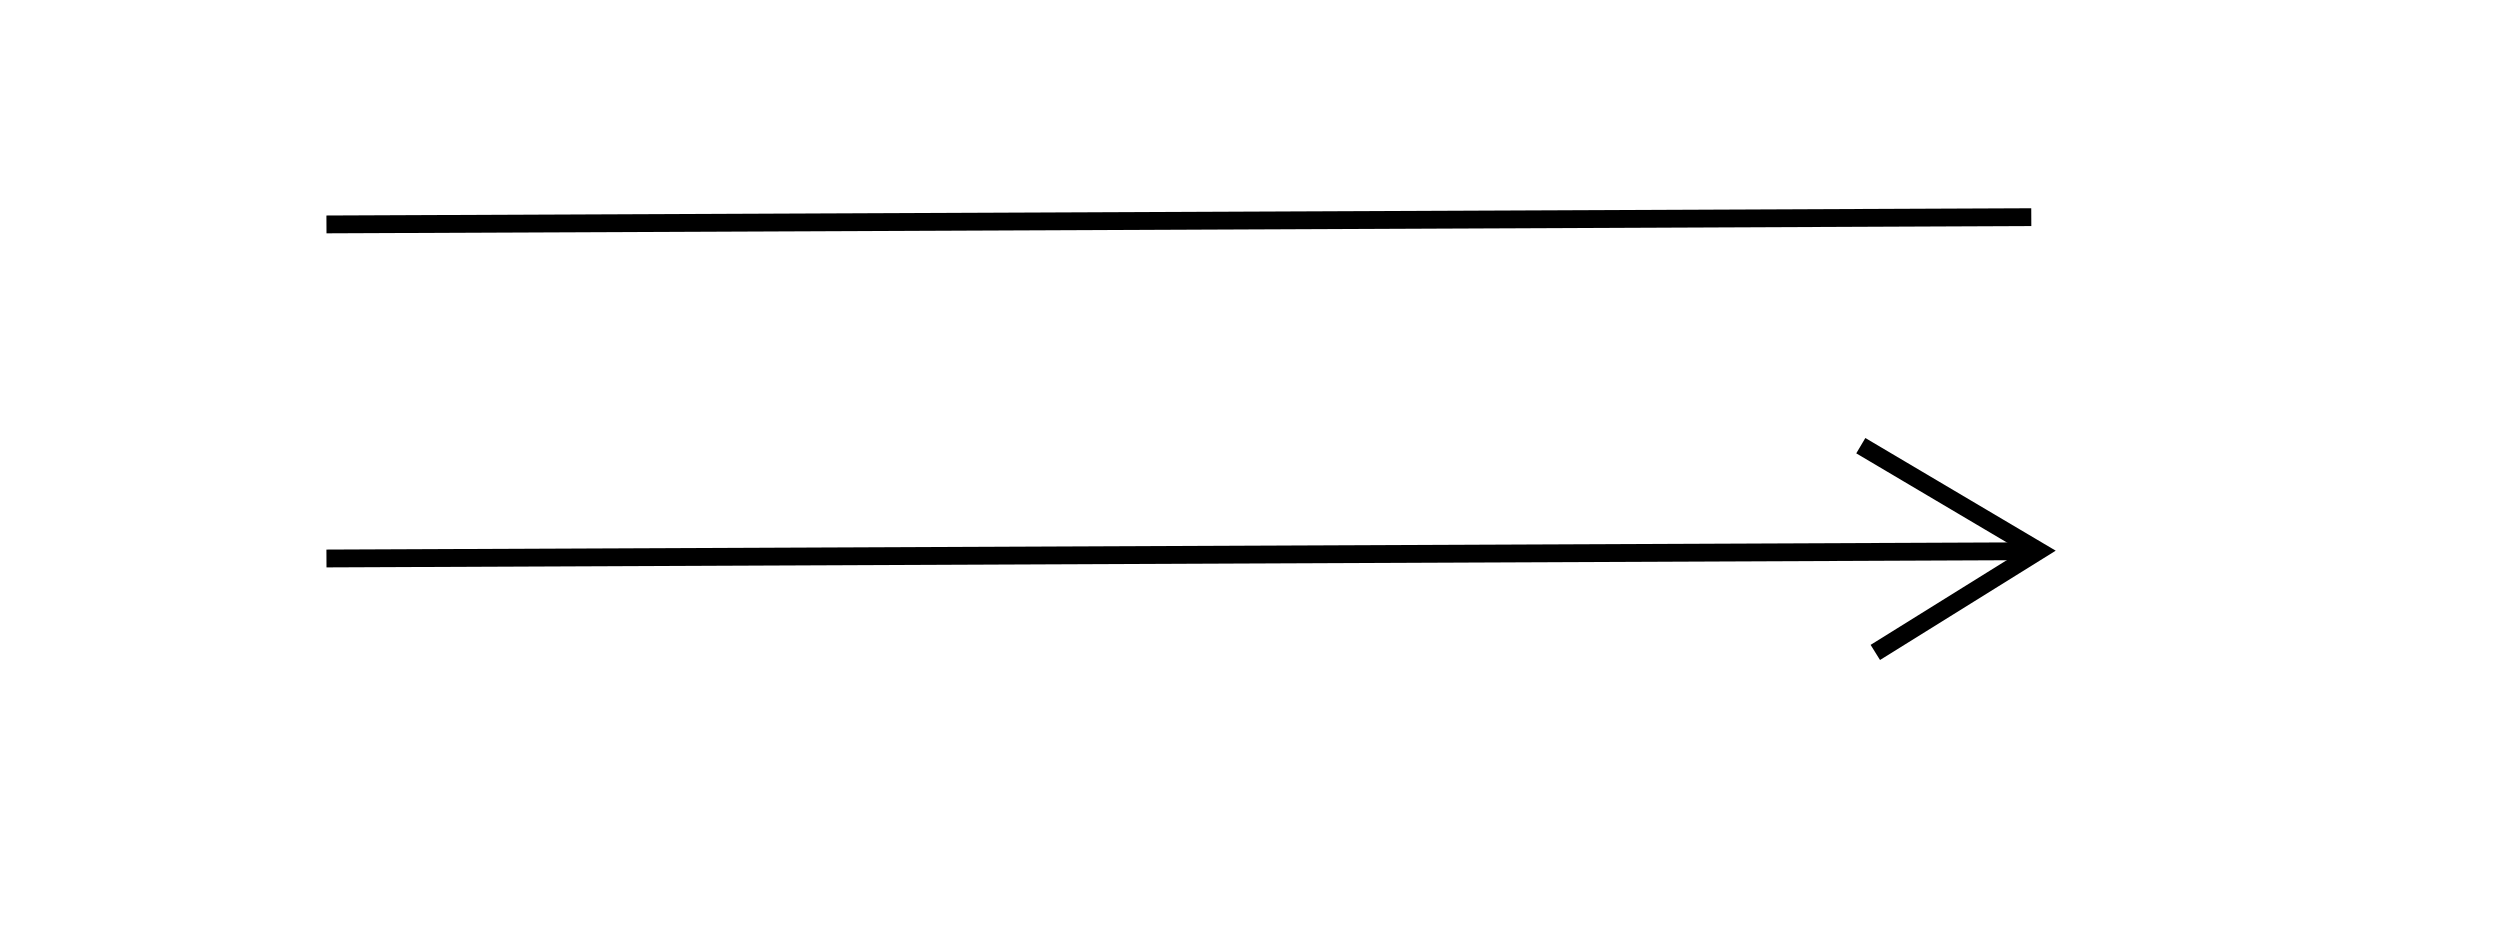
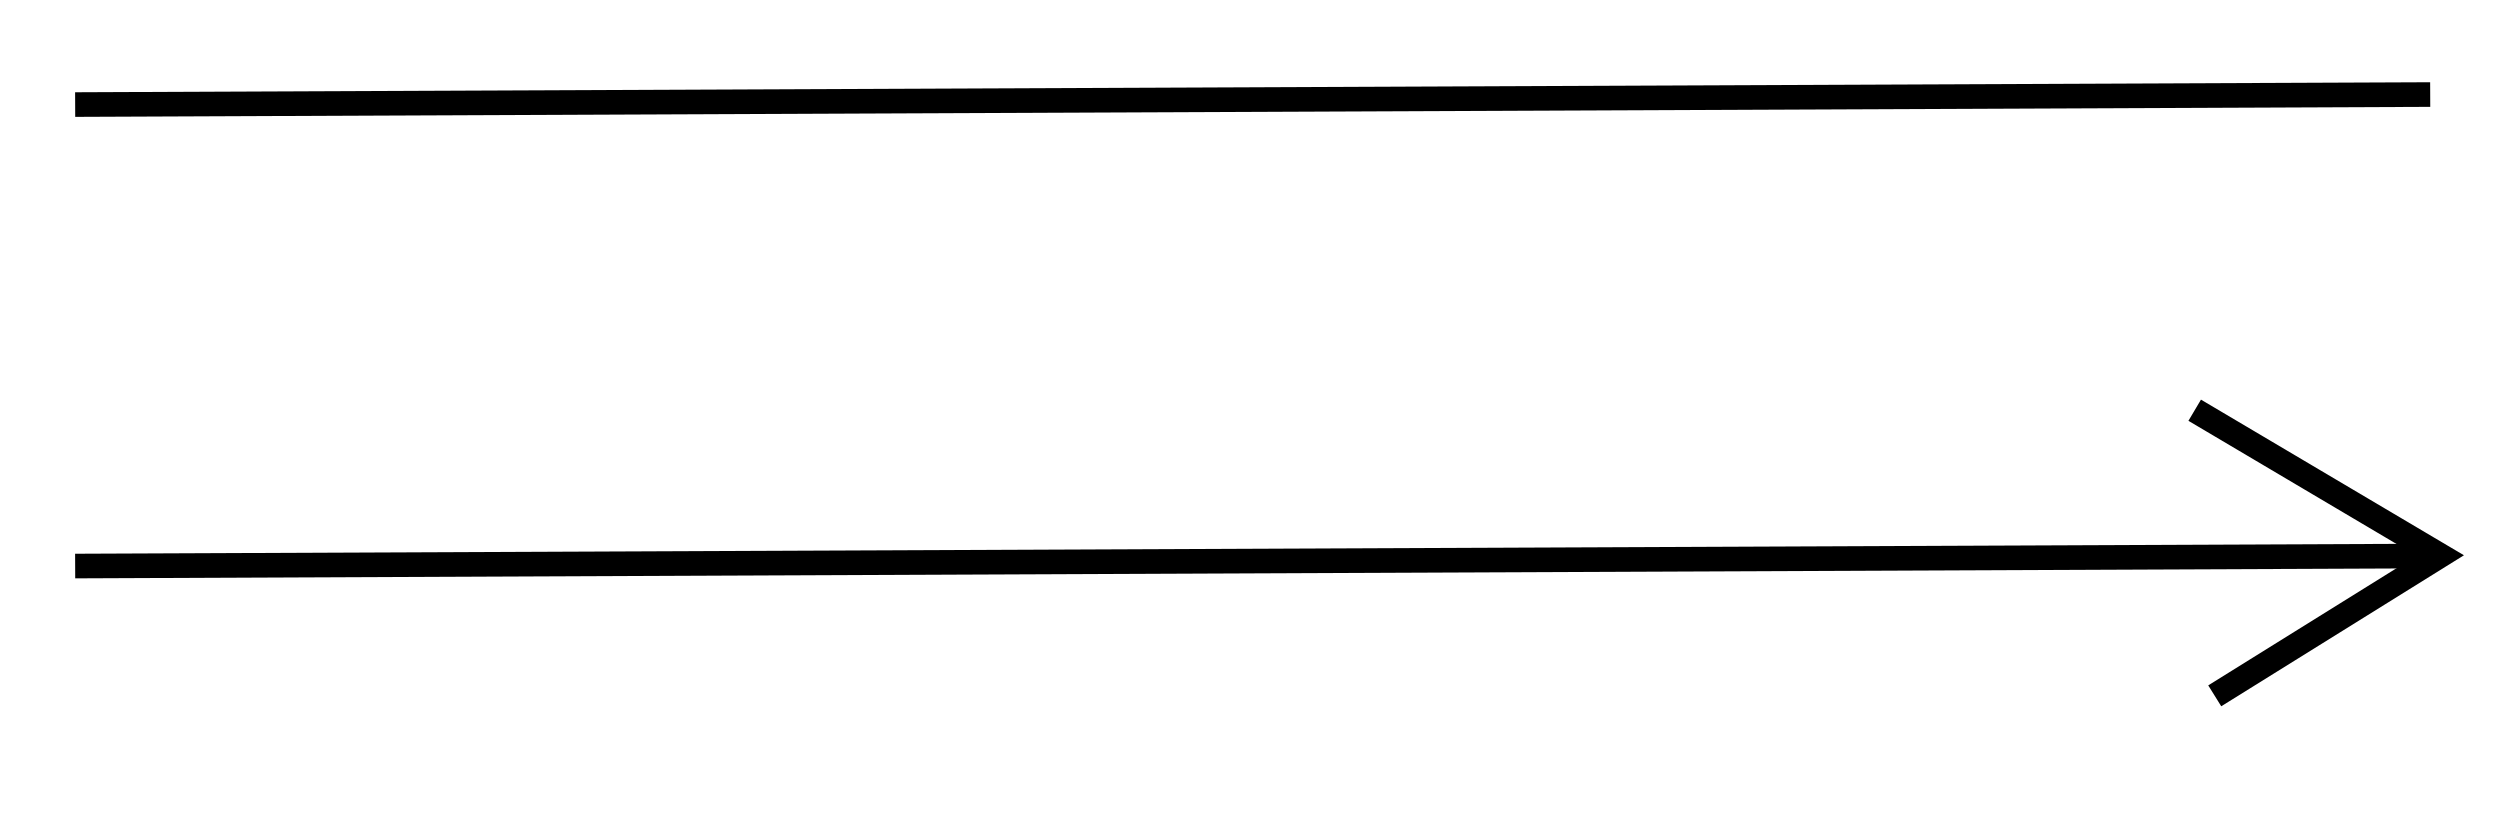
- <svg xmlns="http://www.w3.org/2000/svg" width="297mm" height="110mm" id="svg3377" version="1.1">
+ <svg xmlns="http://www.w3.org/2000/svg" width="215mm" height="70mm" id="svg3377" version="1.1">
  <defs id="defs3379" />
  <g id="layer1">
    <rect style="fill:#ff8080;fill-opacity:1;fill-rule:nonzero;stroke:#000000;stroke-width:3;stroke-linecap:square;stroke-linejoin:miter;stroke-miterlimit:4;stroke-opacity:1;stroke-dasharray:none;stroke-dashoffset:0" id="rect3388" width="3.257" height="39.088" x="1566.794" y="437.902" />
-     <path style="fill:none;stroke:#000000;stroke-width:8;stroke-linecap:butt;stroke-linejoin:miter;stroke-opacity:1" d="M 146.582,100.764 912.063,97.507" id="path3390" />
-     <path id="path3392" d="m 146.582,250.764 765.481,-3.257" style="fill:none;stroke:#000000;stroke-width:8;stroke-linecap:butt;stroke-linejoin:miter;stroke-opacity:1" />
-     <path style="fill:none;stroke:#000000;stroke-width:8;stroke-linecap:butt;stroke-linejoin:miter;stroke-opacity:1" d="m 835.515,200.114 79.806,47.232 -73.291,45.603" id="path3398" />
+     <path style="fill:none;stroke:#000000;stroke-width:8;stroke-linecap:butt;stroke-linejoin:miter;stroke-opacity:1" d="M 24.43,33.988 789.912,30.731" id="path3390" />
+     <path id="path3392" d="M 24.43,183.988 789.912,180.731" style="fill:none;stroke:#000000;stroke-width:8;stroke-linecap:butt;stroke-linejoin:miter;stroke-opacity:1" />
+     <path style="fill:none;stroke:#000000;stroke-width:8;stroke-linecap:butt;stroke-linejoin:miter;stroke-opacity:1" d="m 713.364,133.338 79.806,47.232 -73.291,45.603" id="path3398" />
  </g>
</svg>
